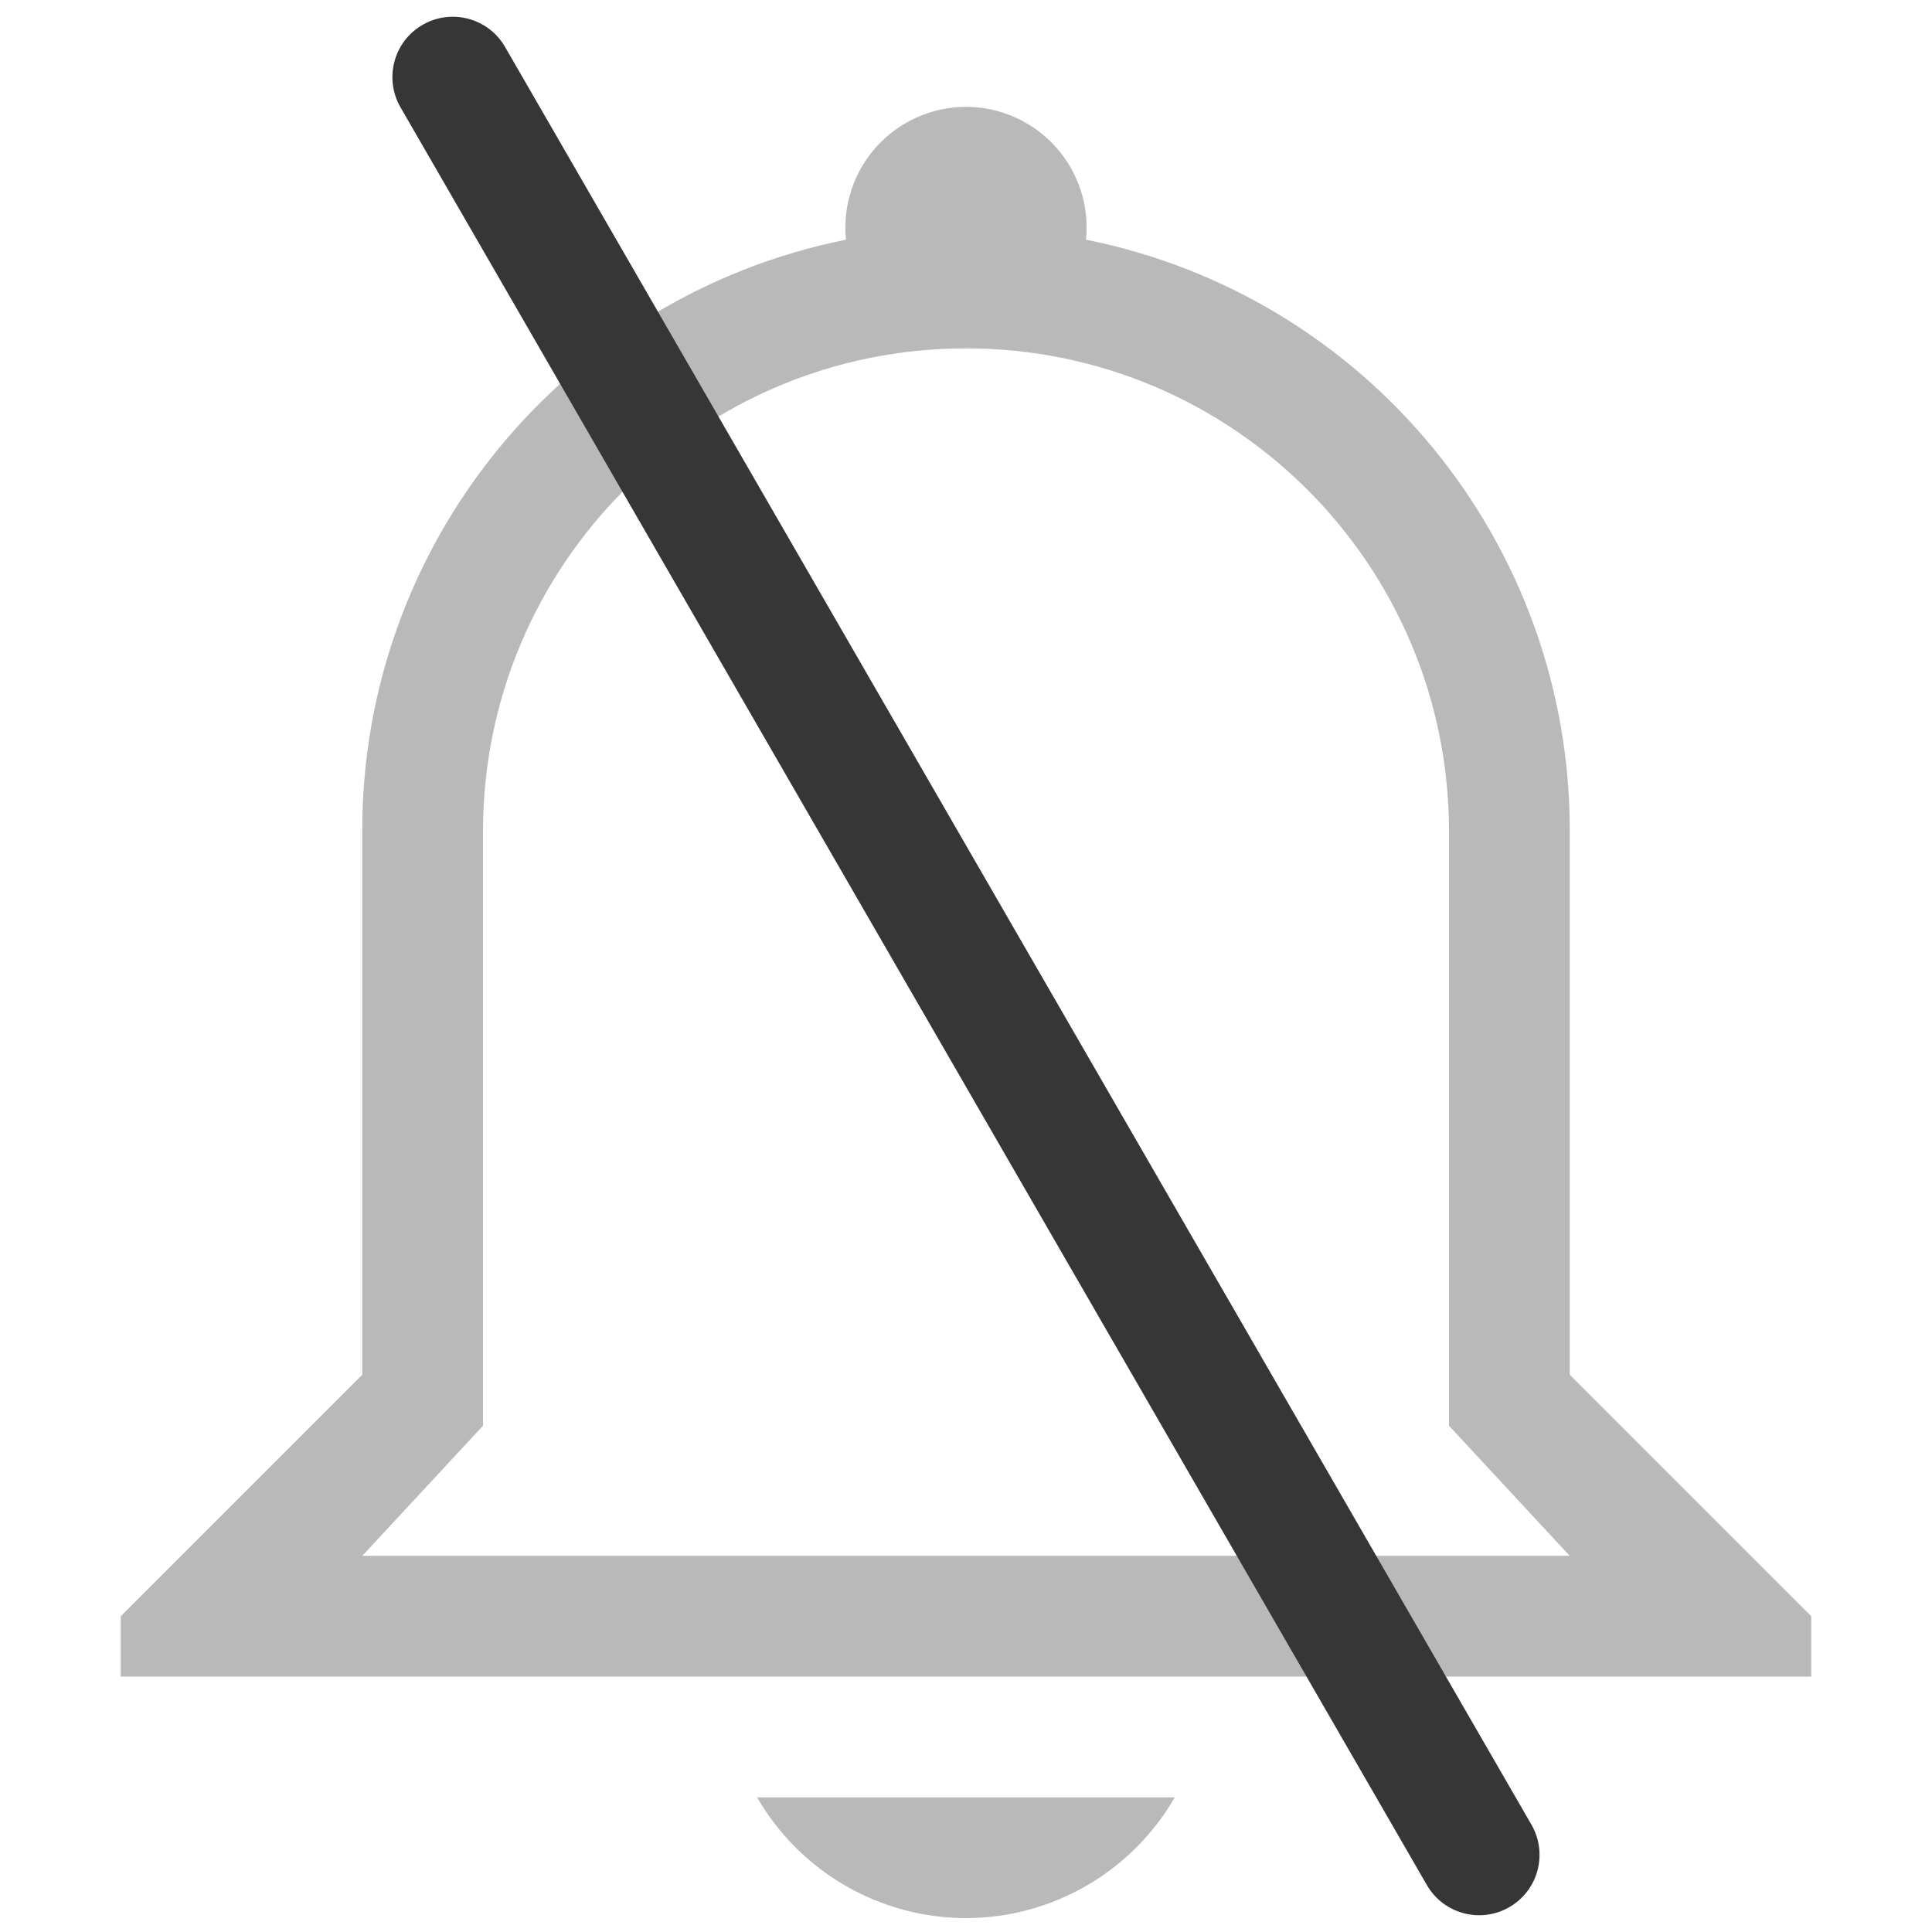
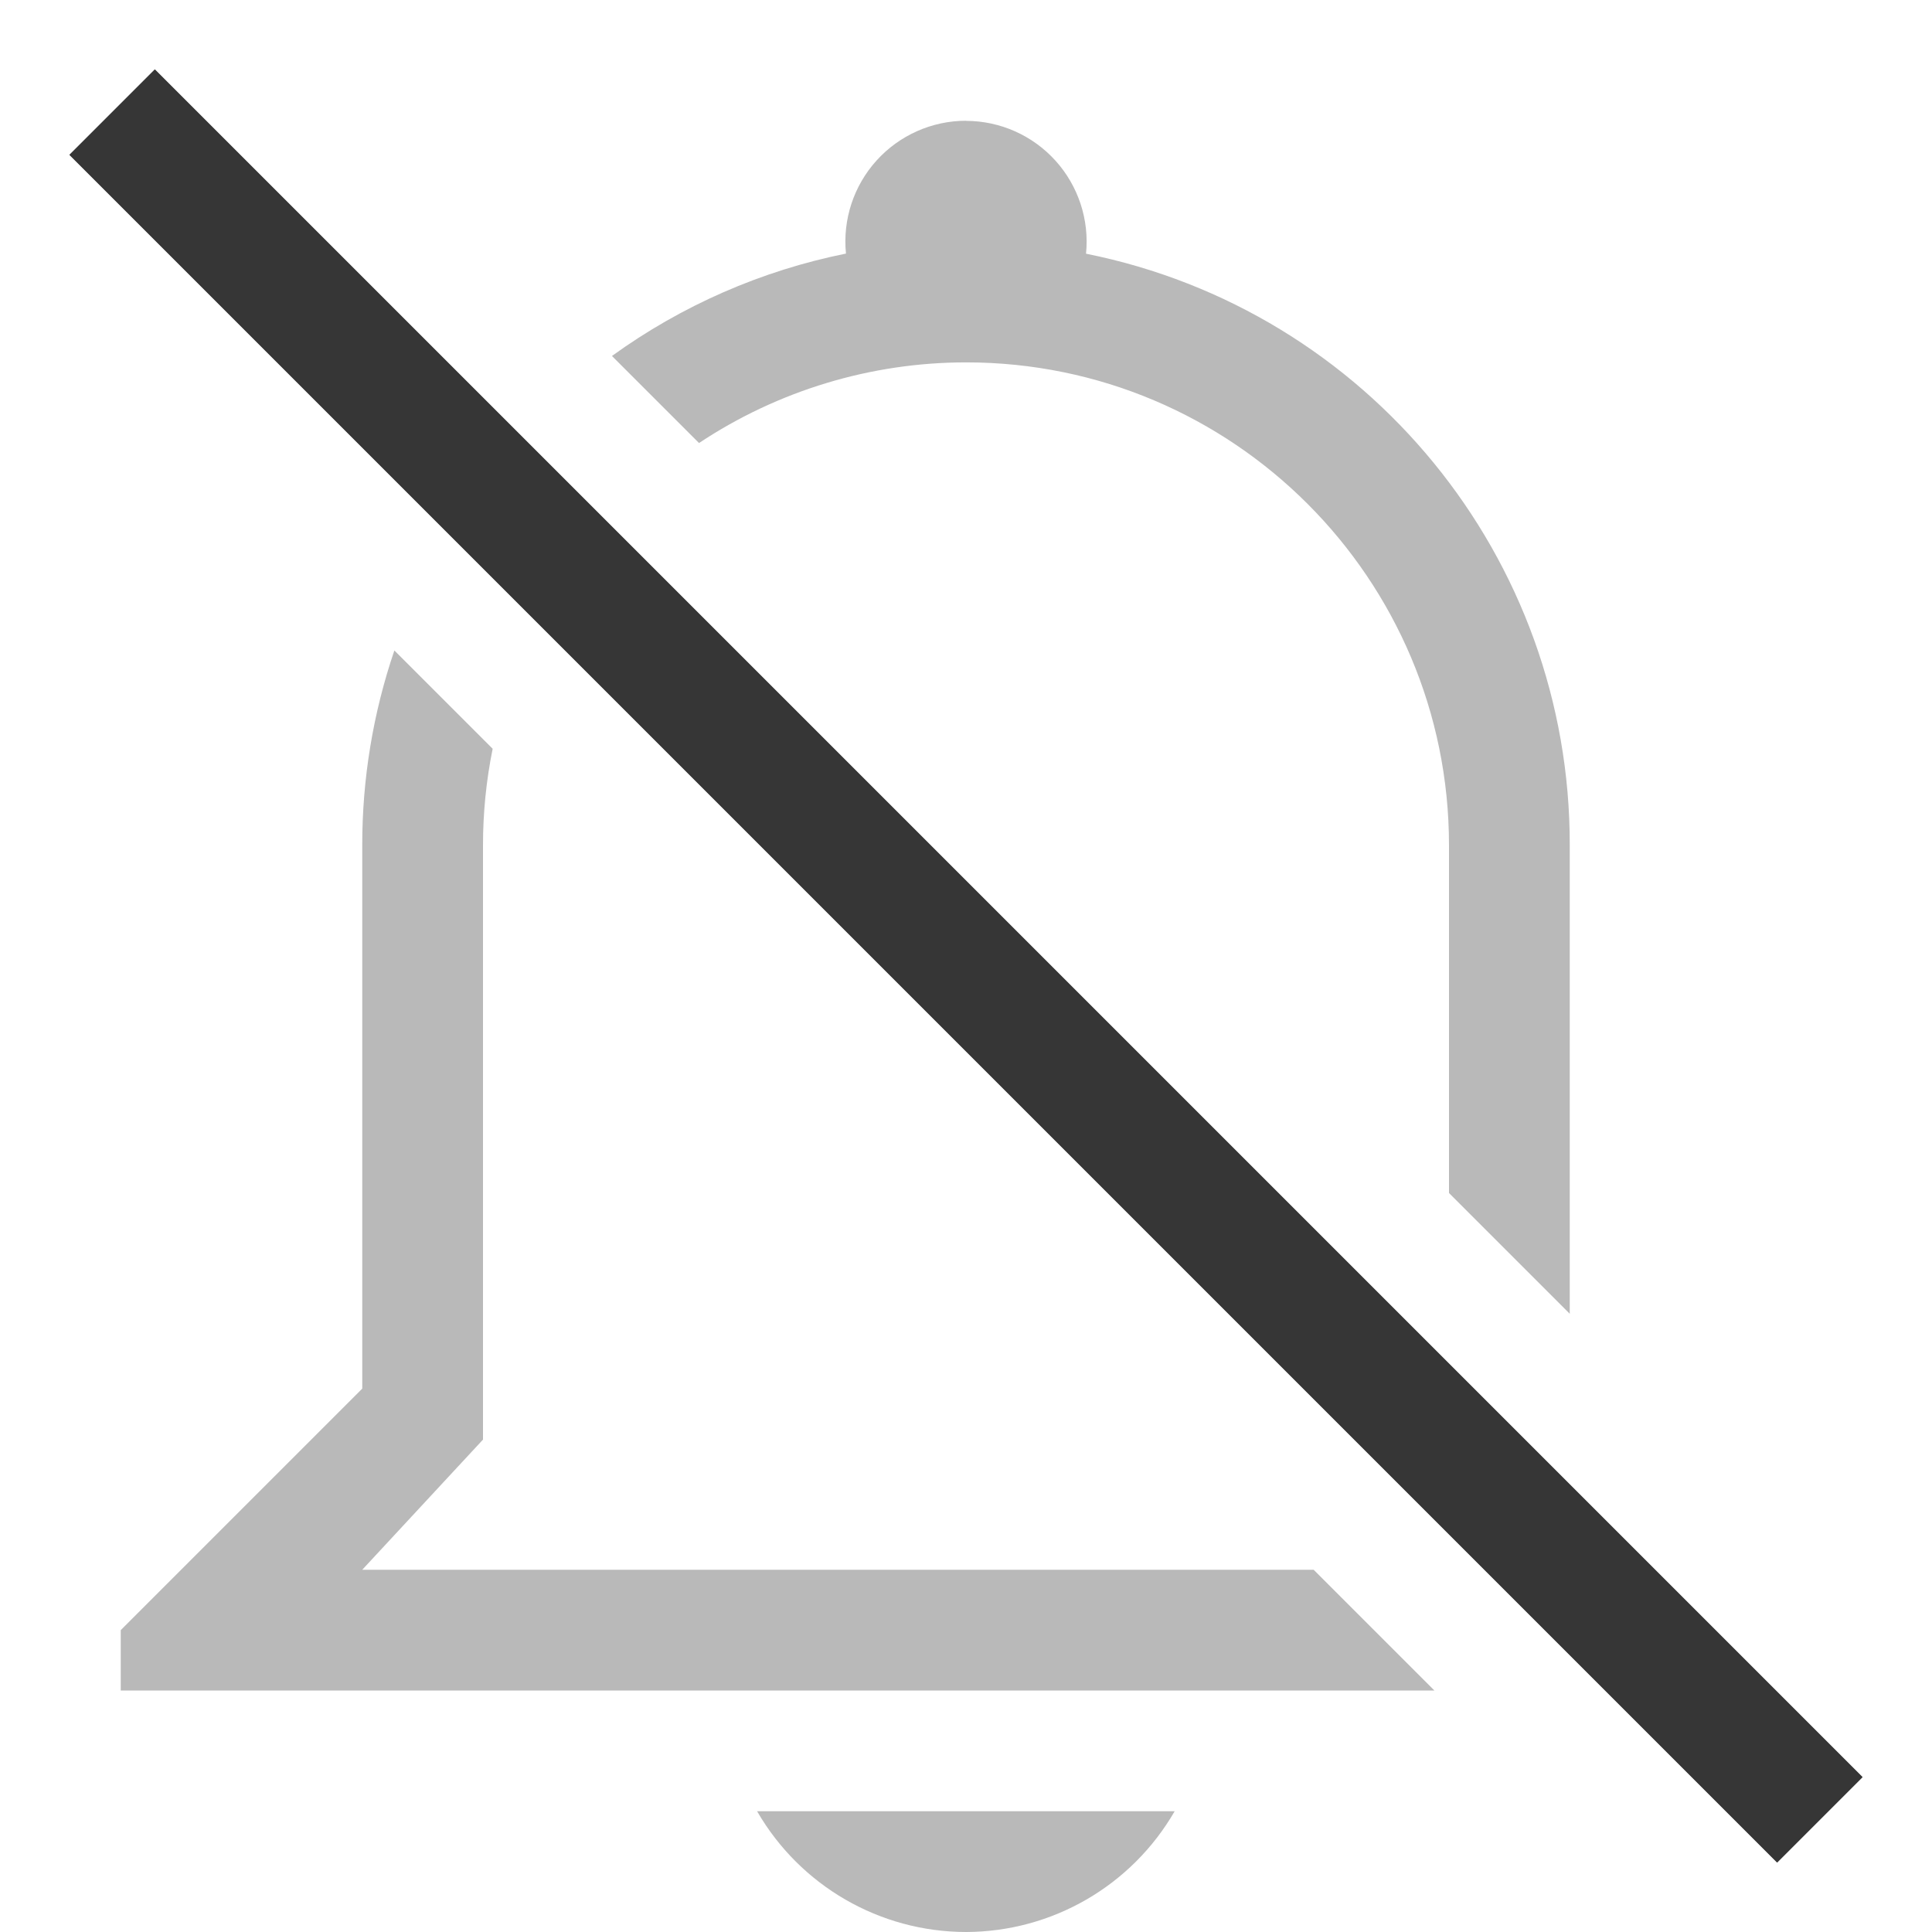
- <svg xmlns="http://www.w3.org/2000/svg" width="16" height="16" version="1.1">
-   <path d="m8 0.885a1 1 0 0 0-0.994 1.1 4.988 4.988 0 0 0-4.006 4.9v4.5l-2 2v0.5h14v-0.5l-2-2v-4.5a4.987 4.987 0 0 0-4.006-4.9 1 1 0 0 0-0.994-1.1zm0 2a4 4 0 0 1 4 4v4.922l1 1.078h-10l1-1.078v-4.922a4 4 0 0 1 4-4zm-1.73 12a2 2 0 0 0 1.73 1 2 2 0 0 0 1.729-1z" fill="#363636" opacity=".35" stroke-linecap="round" stroke-width="3" />
-   <rect transform="rotate(60)" x="1.928" y="-3.428" width="18" height="1" rx=".5" ry=".5" fill="#363636" />
+ <svg xmlns="http://www.w3.org/2000/svg" width="16" height="16" version="1.0" viewBox="0 0 16 16">
+   <path d="m8 1a1 1 0 0 0-0.994 1.1 4.988 4.988 0 0 0-1.938 0.848l0.721 0.721a4 4 0 0 1 2.211-0.668 4 4 0 0 1 4 4v2.879l1 1v-3.879a4.987 4.987 0 0 0-4.006-4.9 1 1 0 0 0-0.994-1.1zm-4.734 4.387a4.988 4.988 0 0 0-0.266 1.613v4.5l-2 2v0.5h10.879l-1-1h-7.879l1-1.078v-4.922a4 4 0 0 1 0.08-0.799l-0.814-0.814zm3.004 9.613a2 2 0 0 0 1.73 1 2 2 0 0 0 1.728-1h-3.459z" fill="#363636" opacity=".35" />
+   <rect transform="rotate(45)" x="1.314" y="-.5" width="20" height="1" rx="0" ry="0" fill="#363636" stroke-linecap="round" stroke-linejoin="round" stroke-width="2.236" style="paint-order:markers stroke fill" />
+   <path d="m1.282 0.575 14.142 14.142-0.707 0.707-14.142-14.142z" color="#000000" color-rendering="auto" dominant-baseline="auto" fill="#363636" image-rendering="auto" shape-rendering="auto" solid-color="#000000" stop-color="#000000" style="font-feature-settings:normal;font-variant-alternates:normal;font-variant-caps:normal;font-variant-east-asian:normal;font-variant-ligatures:normal;font-variant-numeric:normal;font-variant-position:normal;font-variation-settings:normal;inline-size:0;isolation:auto;mix-blend-mode:normal;paint-order:markers stroke fill;shape-margin:0;shape-padding:0;text-decoration-color:#000000;text-decoration-line:none;text-decoration-style:solid;text-indent:0;text-orientation:mixed;text-transform:none;white-space:normal" />
</svg>
